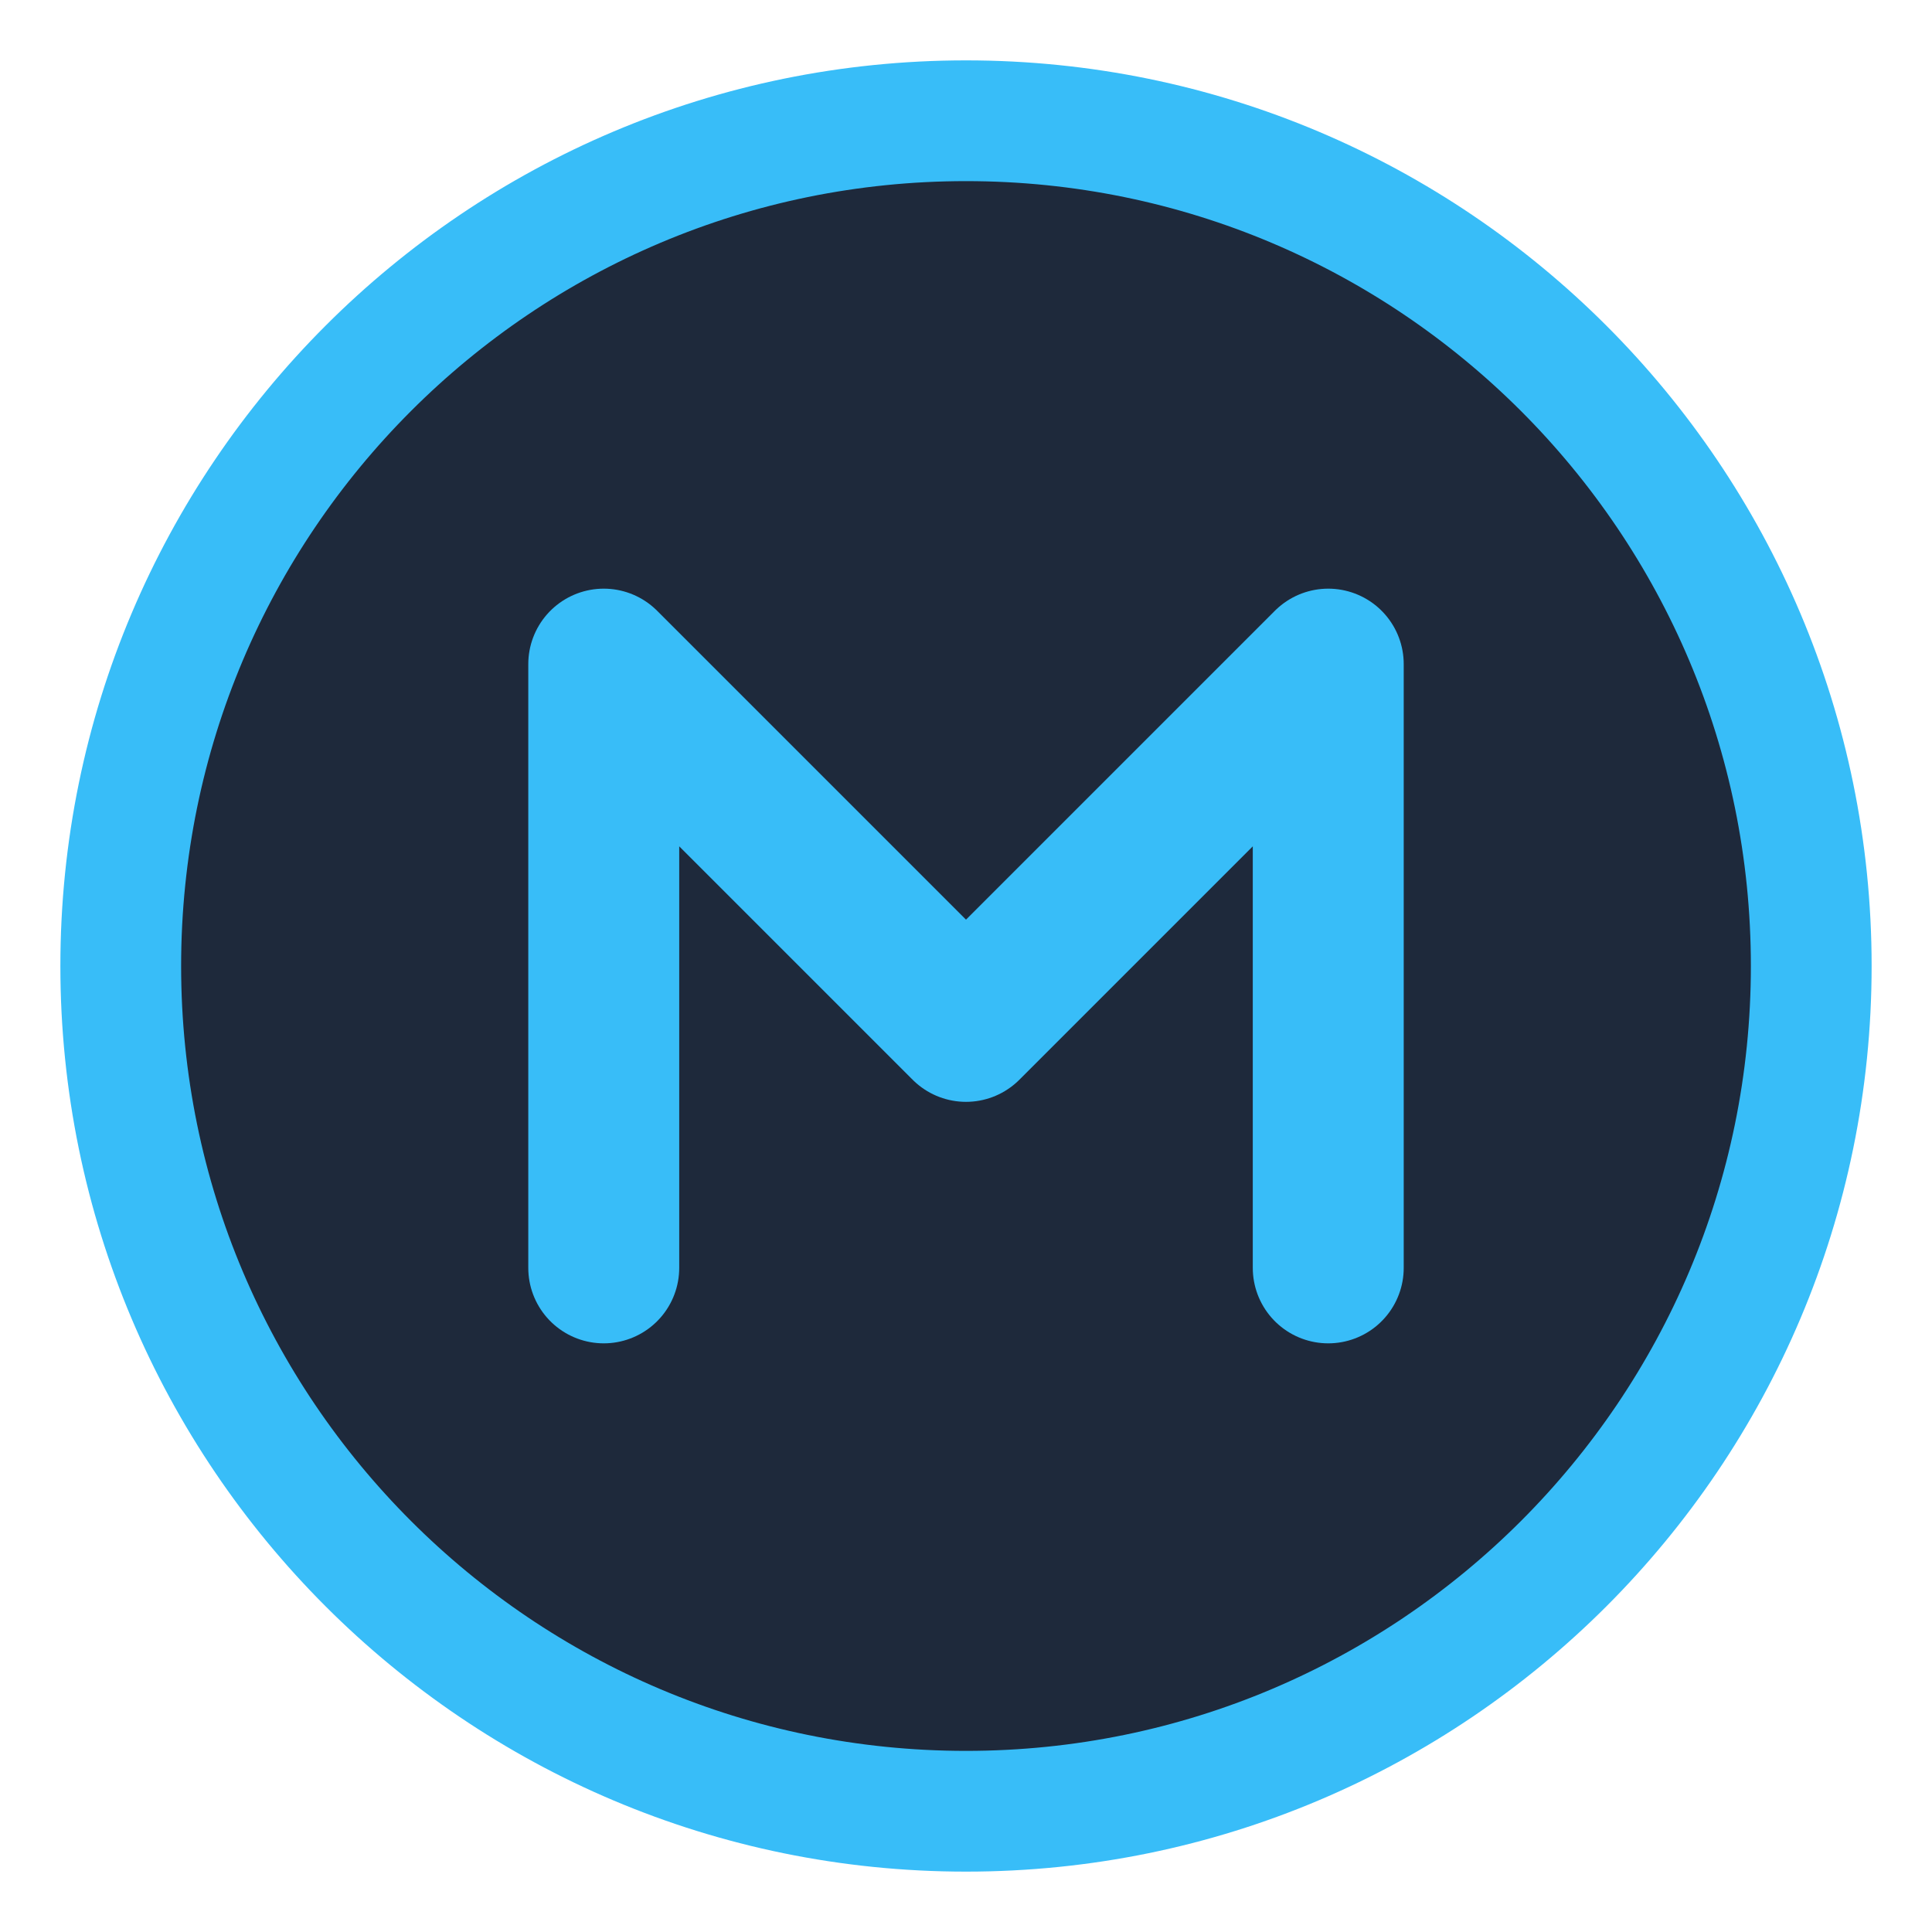
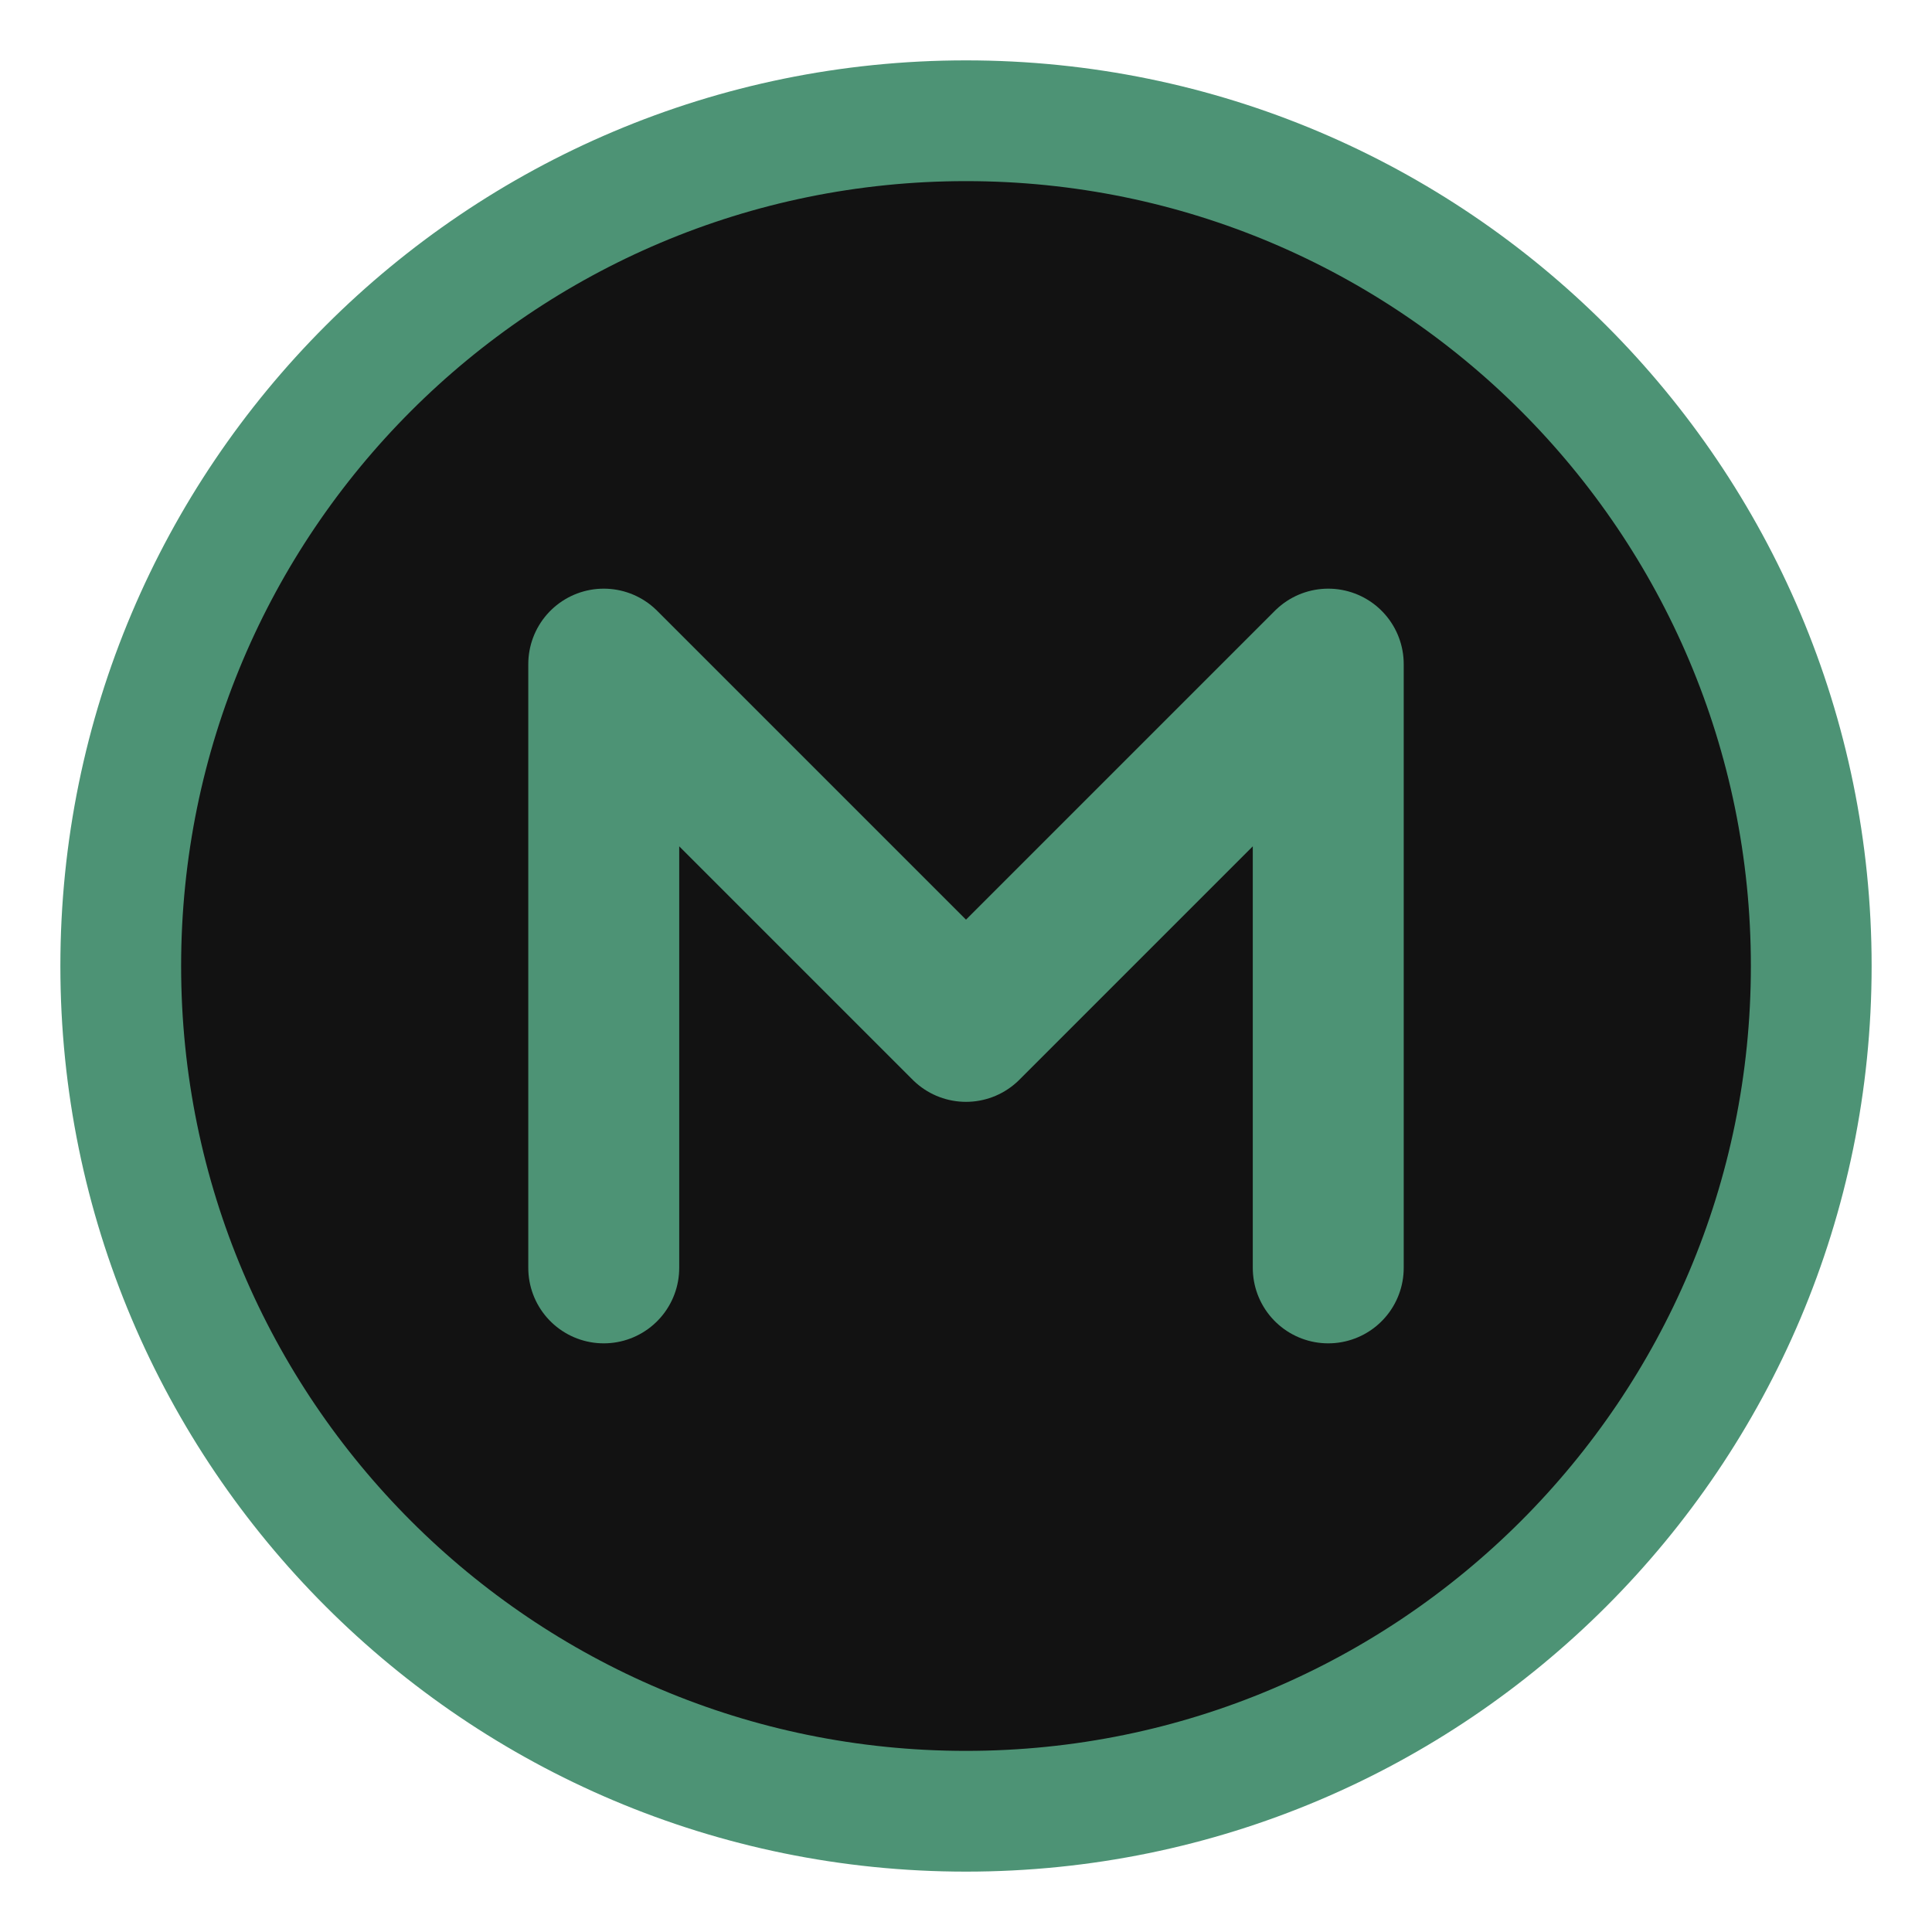
<svg xmlns="http://www.w3.org/2000/svg" viewBox="0 0 128 128">
-   <circle cx="64" cy="64" r="56" fill="#1e293b" stroke="#38bdf8" stroke-width="8" />
-   <path d="M40 84V44l24 24 24-24v40" fill="none" stroke="#38bdf8" stroke-width="10" stroke-linecap="round" stroke-linejoin="round" />
+   <circle cx="64" cy="64" r="56" fill="#121212" stroke="#4d9375" stroke-width="8" />
+   <path d="M40 84V44l24 24 24-24v40" fill="none" stroke="#4d9375" stroke-width="10" stroke-linecap="round" stroke-linejoin="round" />
</svg>
